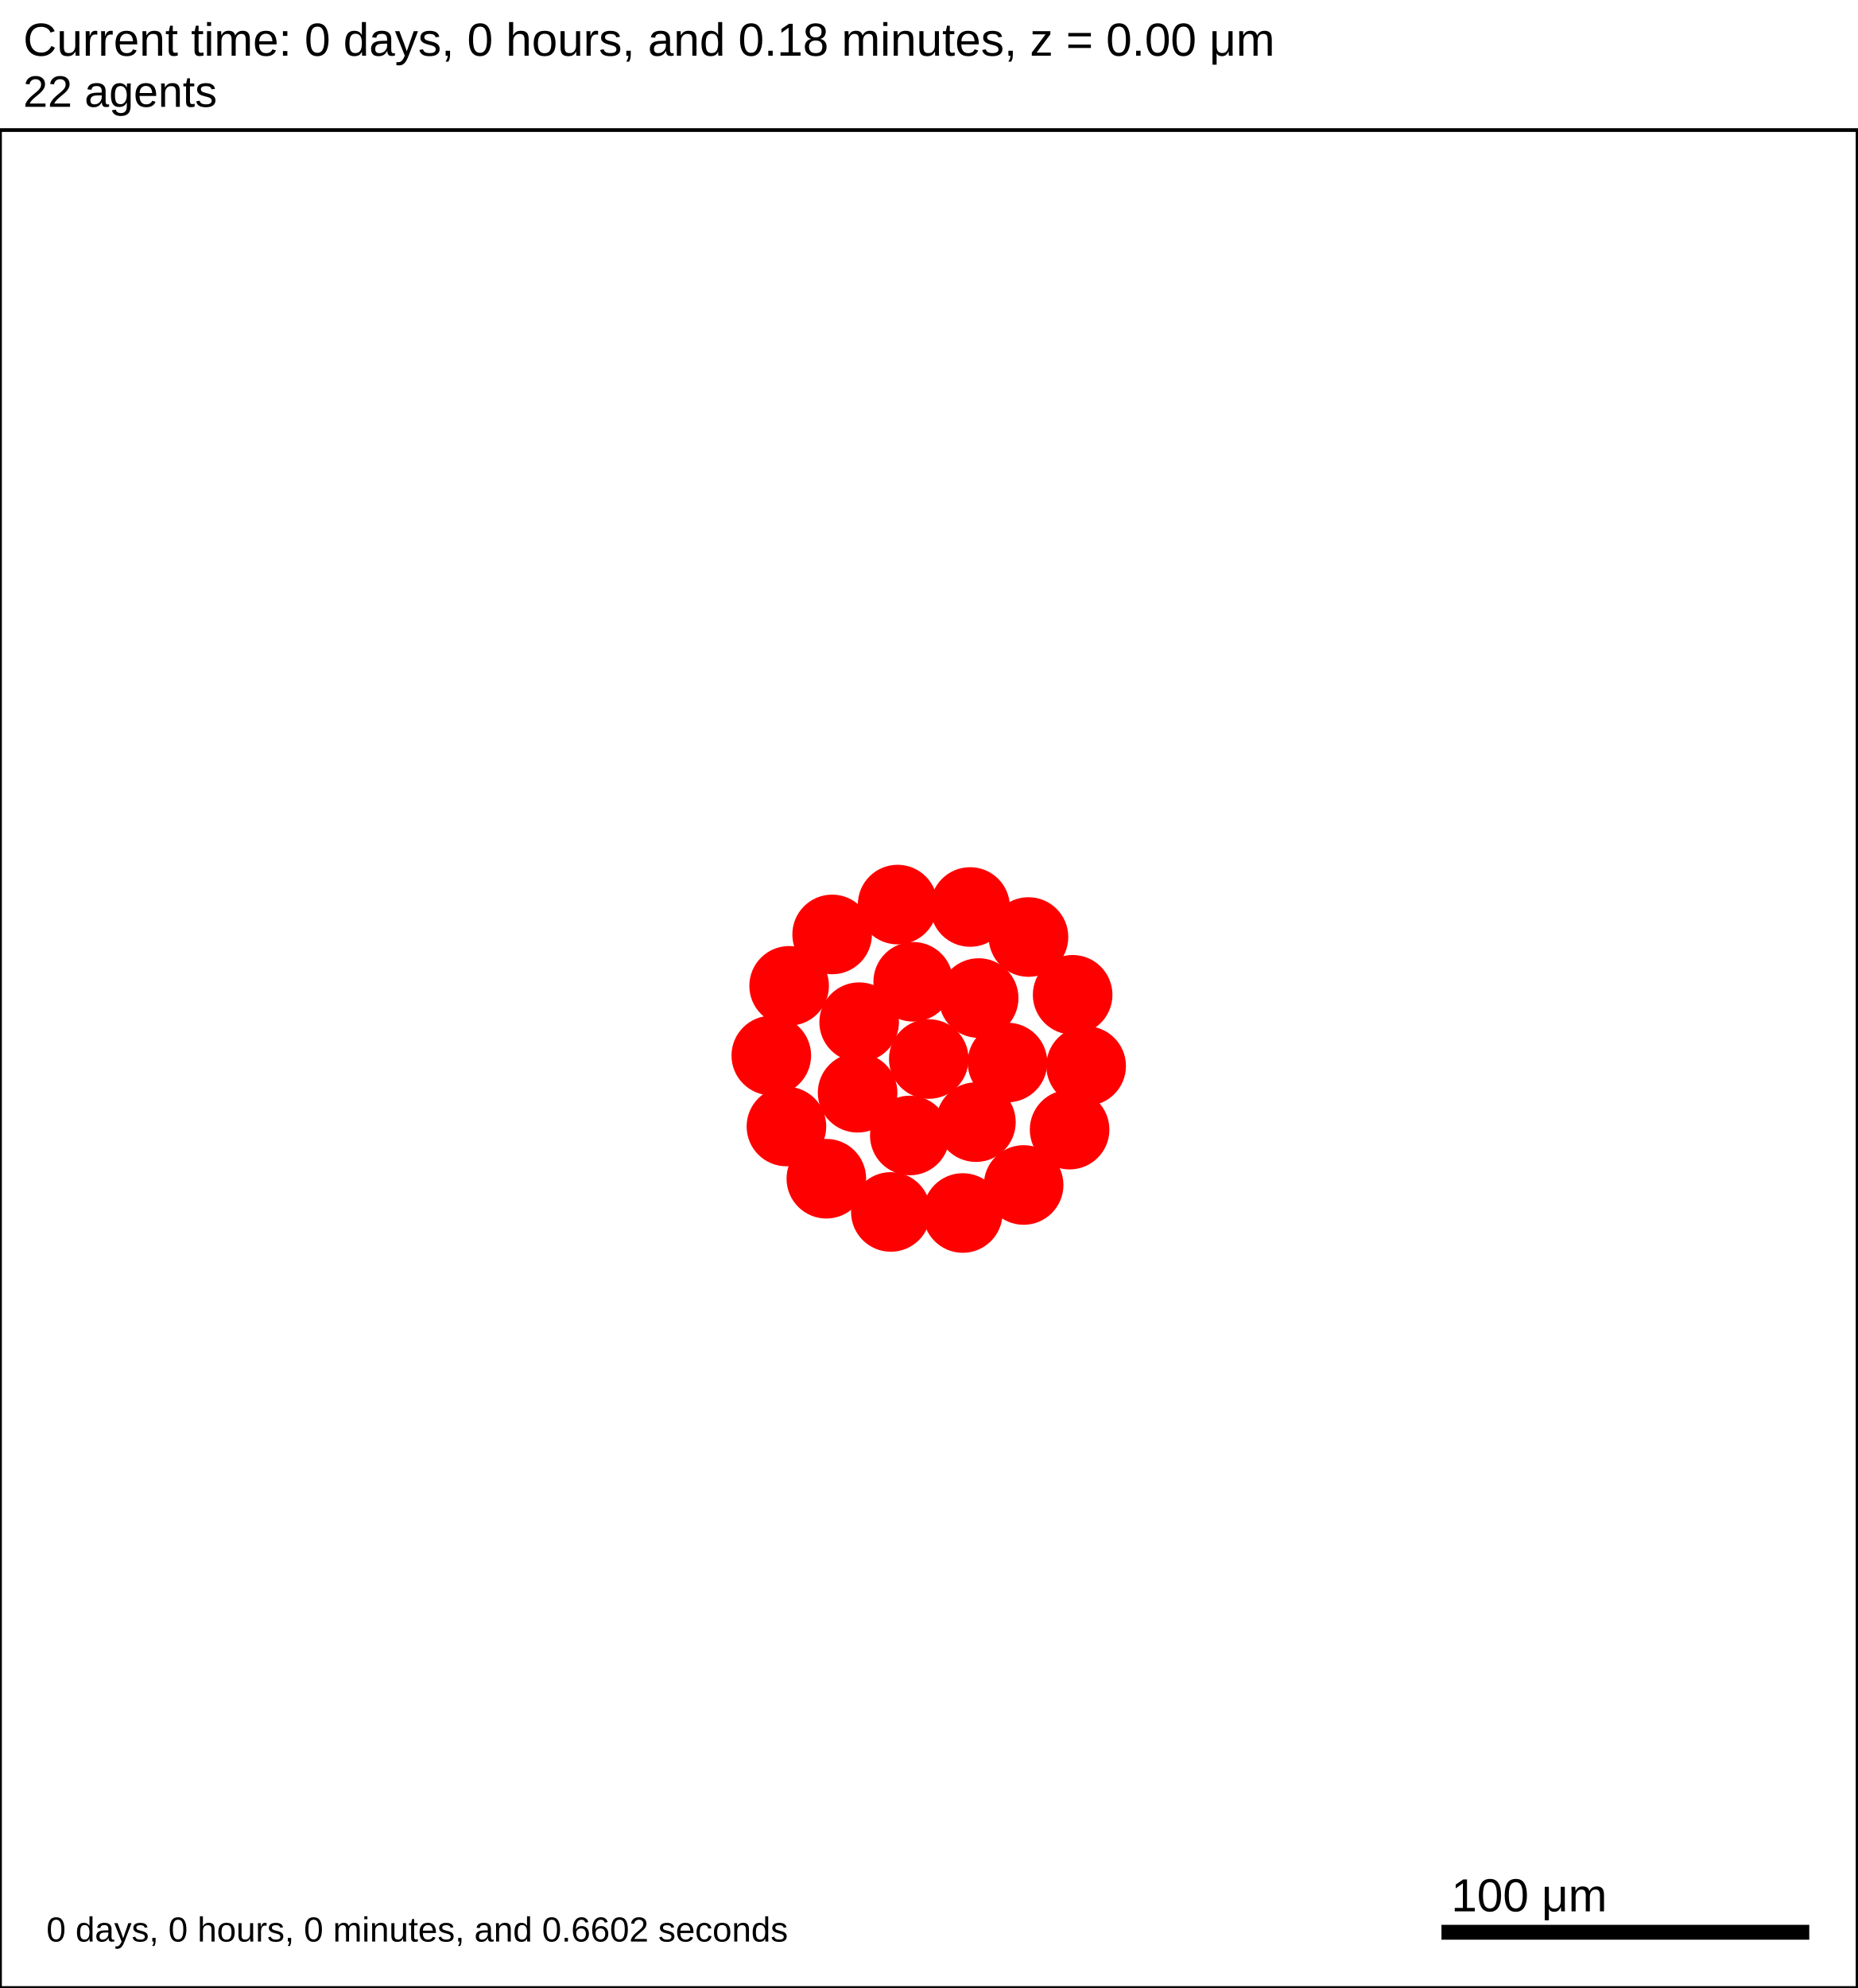
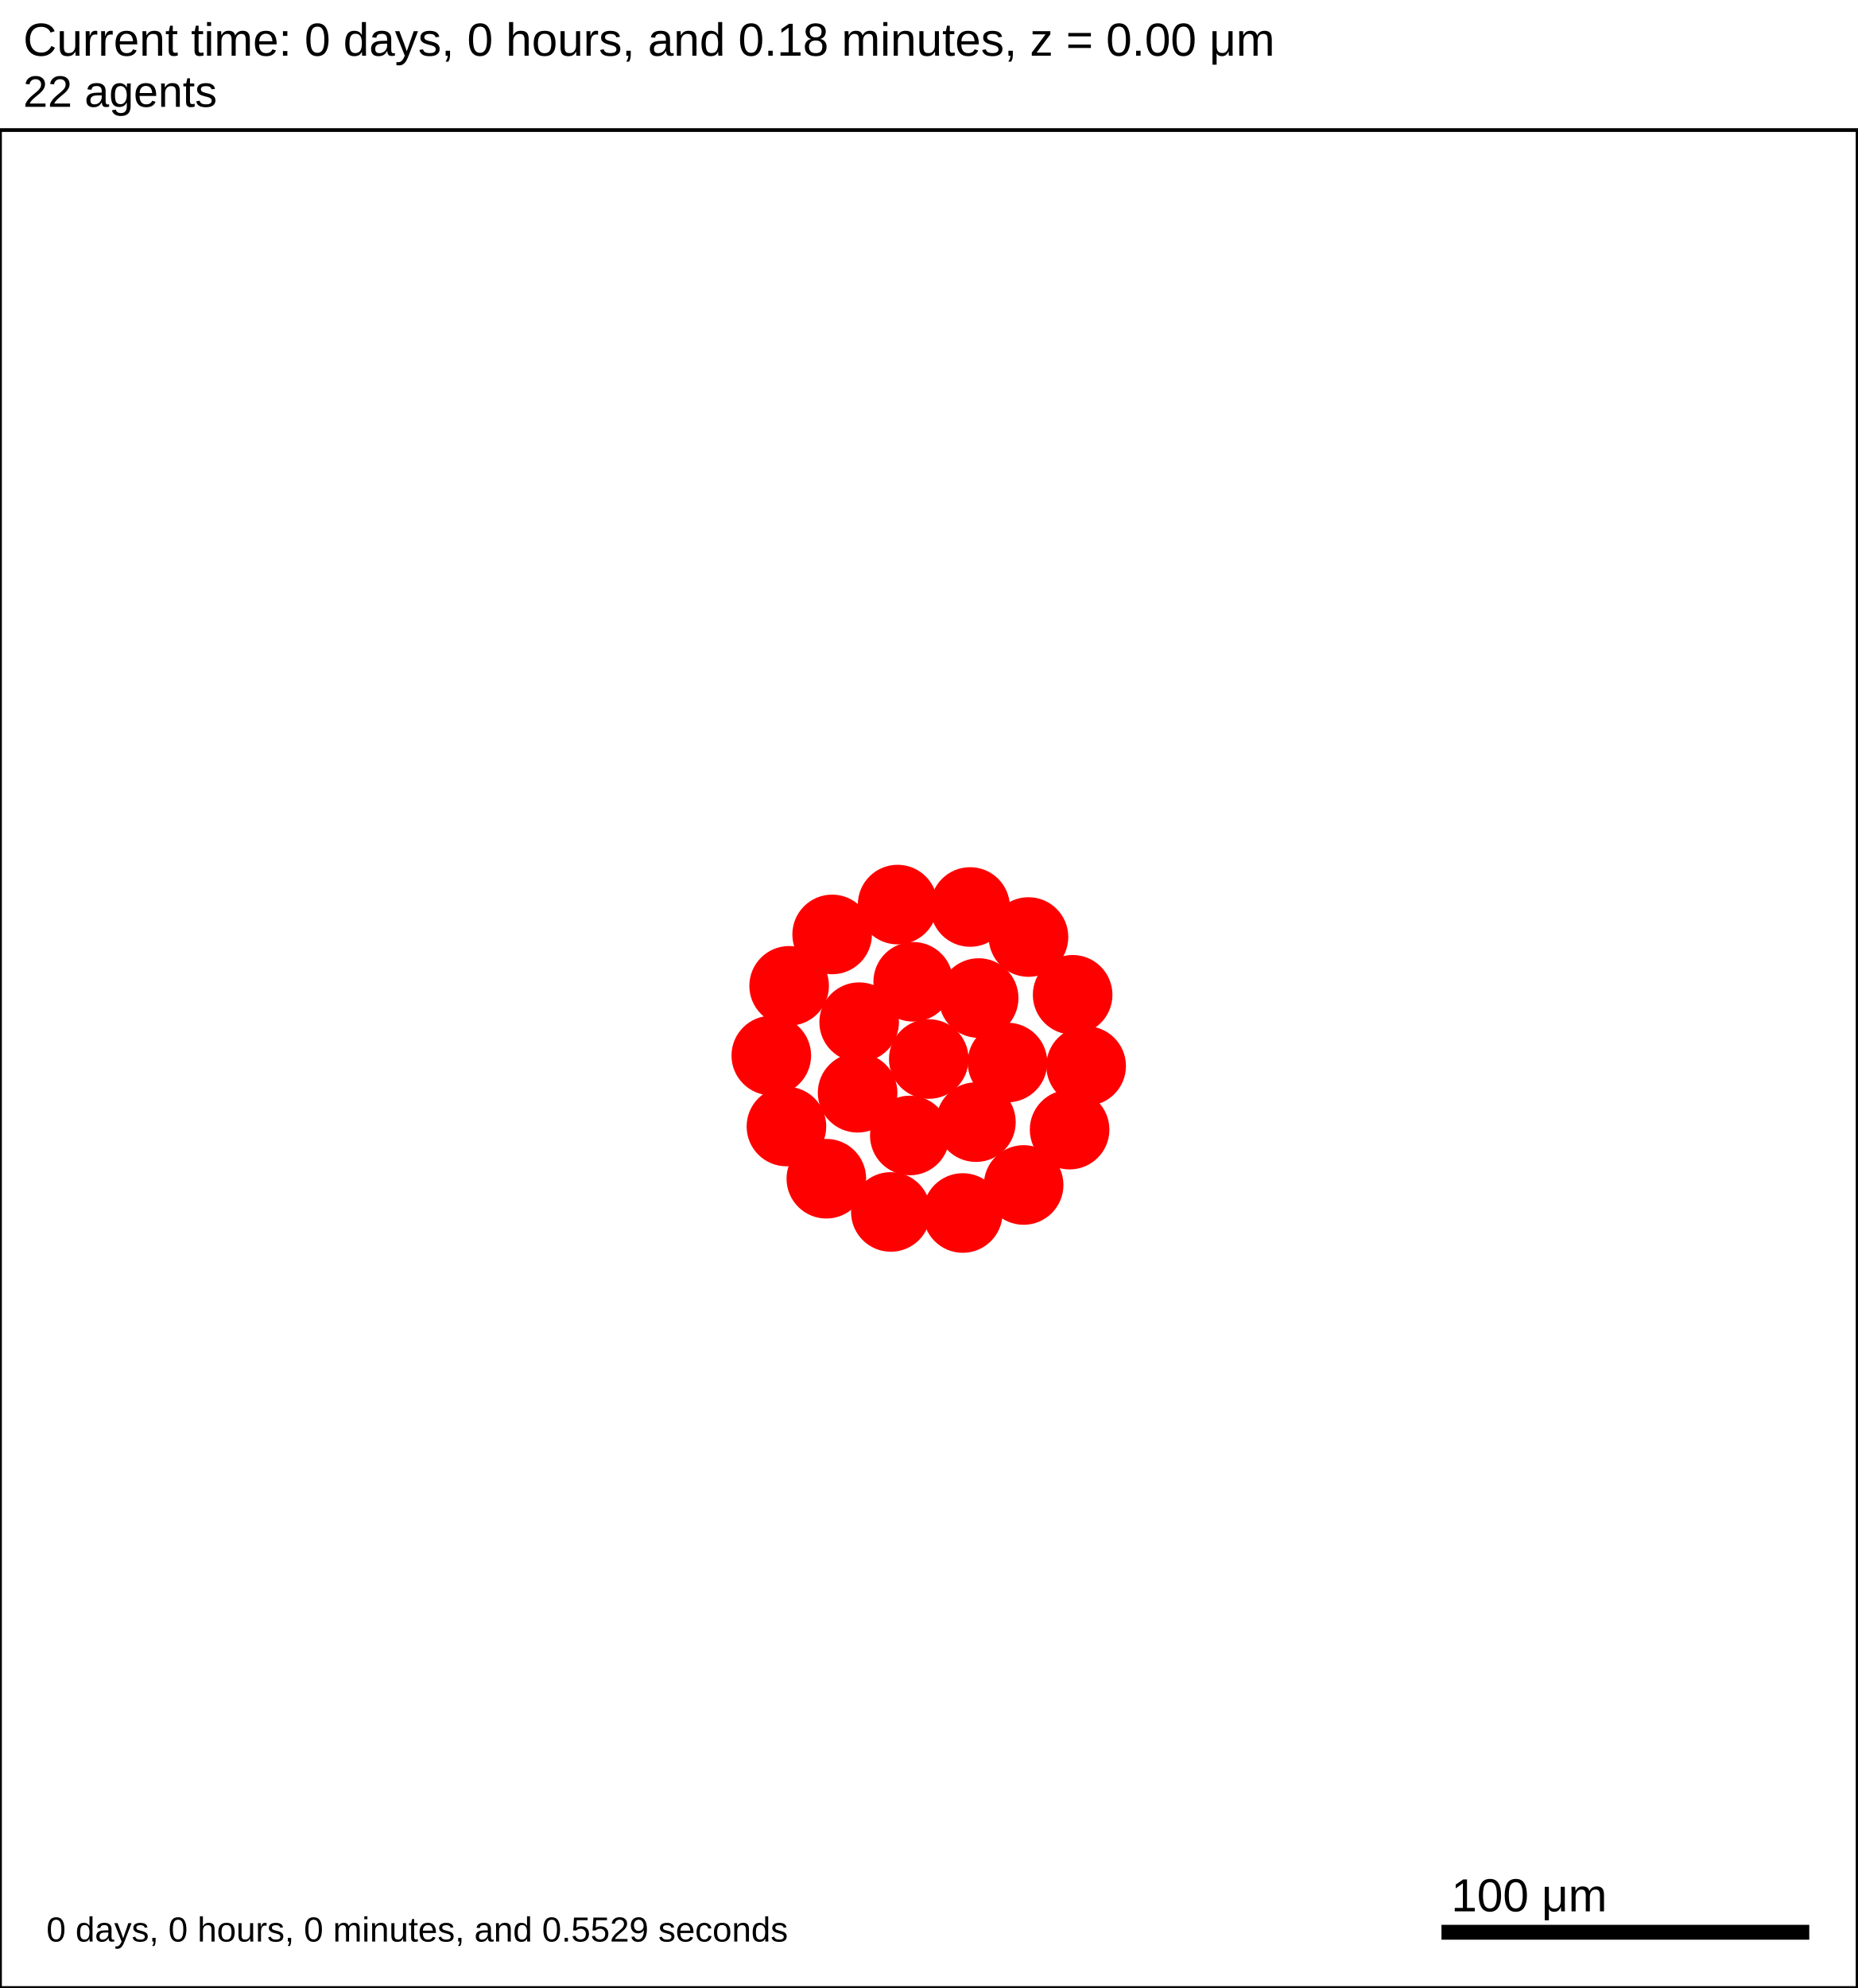
<svg xmlns="http://www.w3.org/2000/svg" version="1.1" width="500" height="535" id="svg2">
  <rect x="0" y="0" width="500" height="535" stroke-width="1" stroke="white" fill="white" />
  <text x="6.25" y="15" font-family="Arial" font-size="12.5" fill="black">
   Current time: 0 days, 0 hours, and 0.18 minutes, z = 0.00 μm
  </text>
  <text x="6.25" y="28.75" font-family="Arial" font-size="11.875" fill="black">
   22 agents
  </text>
  <g id="tissue" transform="translate(0,535) scale(1,-1)">
    <g id="ECM">
  </g>
    <g id="cells">
      <g id="cell0">
        <circle cx="250" cy="250" r="10.463" stroke-width="0.5" stroke="red" fill="red" />
        <circle cx="250" cy="250" r="6.283" stroke-width="0.5" stroke="red" fill="red" />
      </g>
      <g id="cell1">
        <circle cx="230.842" cy="240.923" r="10.463" stroke-width="0.5" stroke="red" fill="red" />
        <circle cx="230.842" cy="240.923" r="6.283" stroke-width="0.5" stroke="red" fill="red" />
      </g>
      <g id="cell2">
        <circle cx="263.426" cy="266.406" r="10.463" stroke-width="0.5" stroke="red" fill="red" />
        <circle cx="263.426" cy="266.406" r="6.283" stroke-width="0.5" stroke="red" fill="red" />
      </g>
      <g id="cell3">
        <circle cx="244.892" cy="229.425" r="10.463" stroke-width="0.5" stroke="red" fill="red" />
        <circle cx="244.892" cy="229.425" r="6.283" stroke-width="0.5" stroke="red" fill="red" />
      </g>
      <g id="cell4">
        <circle cx="245.806" cy="270.781" r="10.463" stroke-width="0.5" stroke="red" fill="red" />
        <circle cx="245.806" cy="270.781" r="6.283" stroke-width="0.5" stroke="red" fill="red" />
      </g>
      <g id="cell5">
        <circle cx="262.688" cy="233.016" r="10.463" stroke-width="0.5" stroke="red" fill="red" />
        <circle cx="262.688" cy="233.016" r="6.283" stroke-width="0.5" stroke="red" fill="red" />
      </g>
      <g id="cell6">
        <circle cx="231.262" cy="259.916" r="10.463" stroke-width="0.5" stroke="red" fill="red" />
        <circle cx="231.262" cy="259.916" r="6.283" stroke-width="0.5" stroke="red" fill="red" />
      </g>
      <g id="cell7">
        <circle cx="271.179" cy="249.063" r="10.463" stroke-width="0.5" stroke="red" fill="red" />
        <circle cx="271.179" cy="249.063" r="6.283" stroke-width="0.5" stroke="red" fill="red" />
      </g>
      <g id="cell8">
-         <circle cx="259.148" cy="208.561" r="10.463" stroke-width="0.5" stroke="red" fill="red" />
-         <circle cx="259.148" cy="208.561" r="6.283" stroke-width="0.5" stroke="red" fill="red" />
+         <circle cx="259.149" cy="208.562" r="10.463" stroke-width="0.5" stroke="red" fill="red" />
+         <circle cx="259.149" cy="208.562" r="6.283" stroke-width="0.5" stroke="red" fill="red" />
      </g>
      <g id="cell9">
        <circle cx="211.683" cy="231.845" r="10.463" stroke-width="0.5" stroke="red" fill="red" />
        <circle cx="211.683" cy="231.845" r="6.283" stroke-width="0.5" stroke="red" fill="red" />
      </g>
      <g id="cell10">
-         <circle cx="223.989" cy="283.53" r="10.463" stroke-width="0.5" stroke="red" fill="red" />
-         <circle cx="223.989" cy="283.53" r="6.283" stroke-width="0.5" stroke="red" fill="red" />
+         <circle cx="223.99" cy="283.531" r="10.463" stroke-width="0.5" stroke="red" fill="red" />
+         <circle cx="223.99" cy="283.531" r="6.283" stroke-width="0.5" stroke="red" fill="red" />
      </g>
      <g id="cell11">
-         <circle cx="276.837" cy="282.833" r="10.463" stroke-width="0.5" stroke="red" fill="red" />
-         <circle cx="276.837" cy="282.833" r="6.283" stroke-width="0.5" stroke="red" fill="red" />
+         <circle cx="276.838" cy="282.832" r="10.463" stroke-width="0.5" stroke="red" fill="red" />
+         <circle cx="276.838" cy="282.832" r="6.283" stroke-width="0.5" stroke="red" fill="red" />
      </g>
      <g id="cell12">
        <circle cx="287.906" cy="231.002" r="10.463" stroke-width="0.5" stroke="red" fill="red" />
        <circle cx="287.906" cy="231.002" r="6.283" stroke-width="0.5" stroke="red" fill="red" />
      </g>
      <g id="cell13">
        <circle cx="239.783" cy="208.849" r="10.463" stroke-width="0.5" stroke="red" fill="red" />
        <circle cx="239.783" cy="208.849" r="6.283" stroke-width="0.5" stroke="red" fill="red" />
      </g>
      <g id="cell14">
        <circle cx="207.61" cy="250.938" r="10.463" stroke-width="0.5" stroke="red" fill="red" />
        <circle cx="207.61" cy="250.938" r="6.283" stroke-width="0.5" stroke="red" fill="red" />
      </g>
      <g id="cell15">
        <circle cx="241.613" cy="291.562" r="10.463" stroke-width="0.5" stroke="red" fill="red" />
        <circle cx="241.613" cy="291.562" r="6.283" stroke-width="0.5" stroke="red" fill="red" />
      </g>
      <g id="cell16">
        <circle cx="288.725" cy="267.282" r="10.463" stroke-width="0.5" stroke="red" fill="red" />
        <circle cx="288.725" cy="267.282" r="6.283" stroke-width="0.5" stroke="red" fill="red" />
      </g>
      <g id="cell17">
-         <circle cx="275.531" cy="216.104" r="10.463" stroke-width="0.5" stroke="red" fill="red" />
-         <circle cx="275.531" cy="216.104" r="6.283" stroke-width="0.5" stroke="red" fill="red" />
+         <circle cx="275.532" cy="216.104" r="10.463" stroke-width="0.5" stroke="red" fill="red" />
+         <circle cx="275.532" cy="216.104" r="6.283" stroke-width="0.5" stroke="red" fill="red" />
      </g>
      <g id="cell18">
        <circle cx="222.428" cy="217.789" r="10.463" stroke-width="0.5" stroke="red" fill="red" />
        <circle cx="222.428" cy="217.789" r="6.283" stroke-width="0.5" stroke="red" fill="red" />
      </g>
      <g id="cell19">
-         <circle cx="212.413" cy="269.699" r="10.463" stroke-width="0.5" stroke="red" fill="red" />
-         <circle cx="212.413" cy="269.699" r="6.283" stroke-width="0.5" stroke="red" fill="red" />
+         <circle cx="212.414" cy="269.7" r="10.463" stroke-width="0.5" stroke="red" fill="red" />
+         <circle cx="212.414" cy="269.7" r="6.283" stroke-width="0.5" stroke="red" fill="red" />
      </g>
      <g id="cell20">
        <circle cx="261.124" cy="290.915" r="10.463" stroke-width="0.5" stroke="red" fill="red" />
        <circle cx="261.124" cy="290.915" r="6.283" stroke-width="0.5" stroke="red" fill="red" />
      </g>
      <g id="cell21">
        <circle cx="292.359" cy="248.125" r="10.463" stroke-width="0.5" stroke="red" fill="red" />
        <circle cx="292.359" cy="248.125" r="6.283" stroke-width="0.5" stroke="red" fill="red" />
      </g>
    </g>
  </g>
  <rect x="387.5" y="517.5" width="100" height="5" stroke-width="1" stroke="rgb(255,255,255)" fill="rgb(0,0,0)" />
  <text x="390.625" y="514.375" font-family="Arial" font-size="12.5" fill="black">
   100 μm
  </text>
  <text x="12.5" y="522.5" font-family="Arial" font-size="9.375" fill="black">
-    0 days, 0 hours, 0 minutes, and 0.6602 seconds
+    0 days, 0 hours, 0 minutes, and 0.5529 seconds
  </text>
  <rect x="0" y="35" width="500" height="500" stroke-width="1" stroke="rgb(0,0,0)" fill="none" />
</svg>
